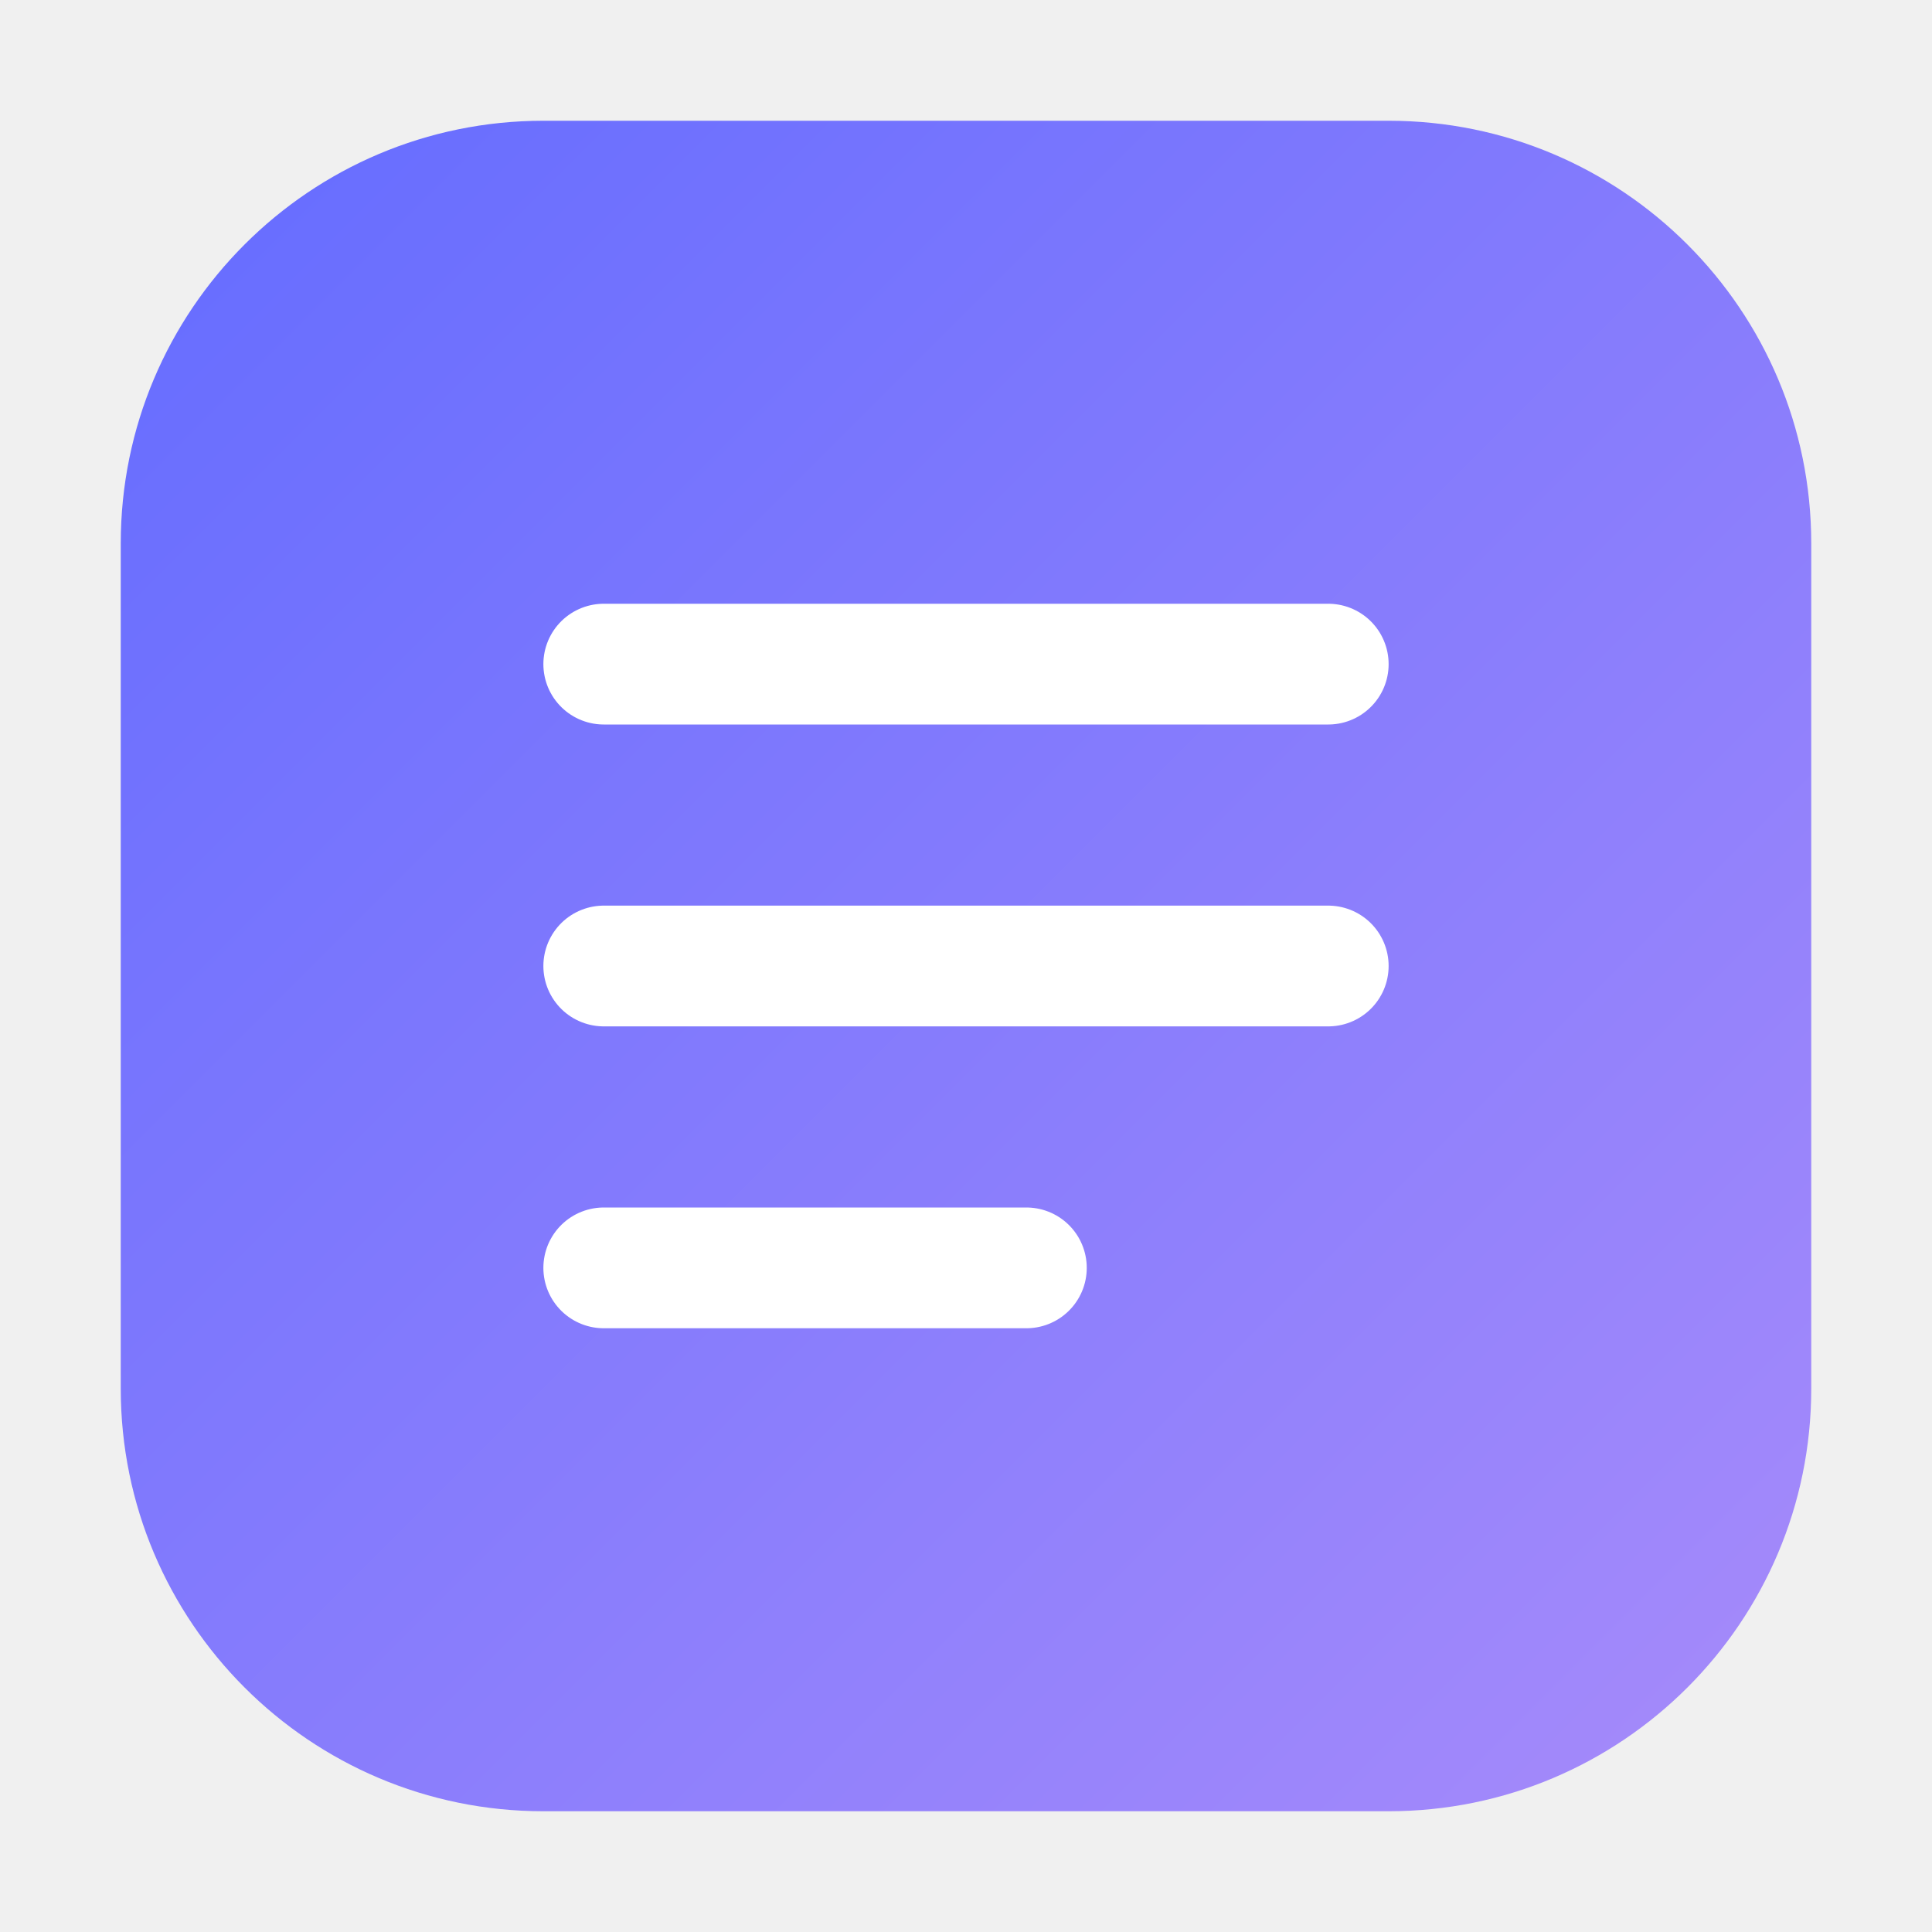
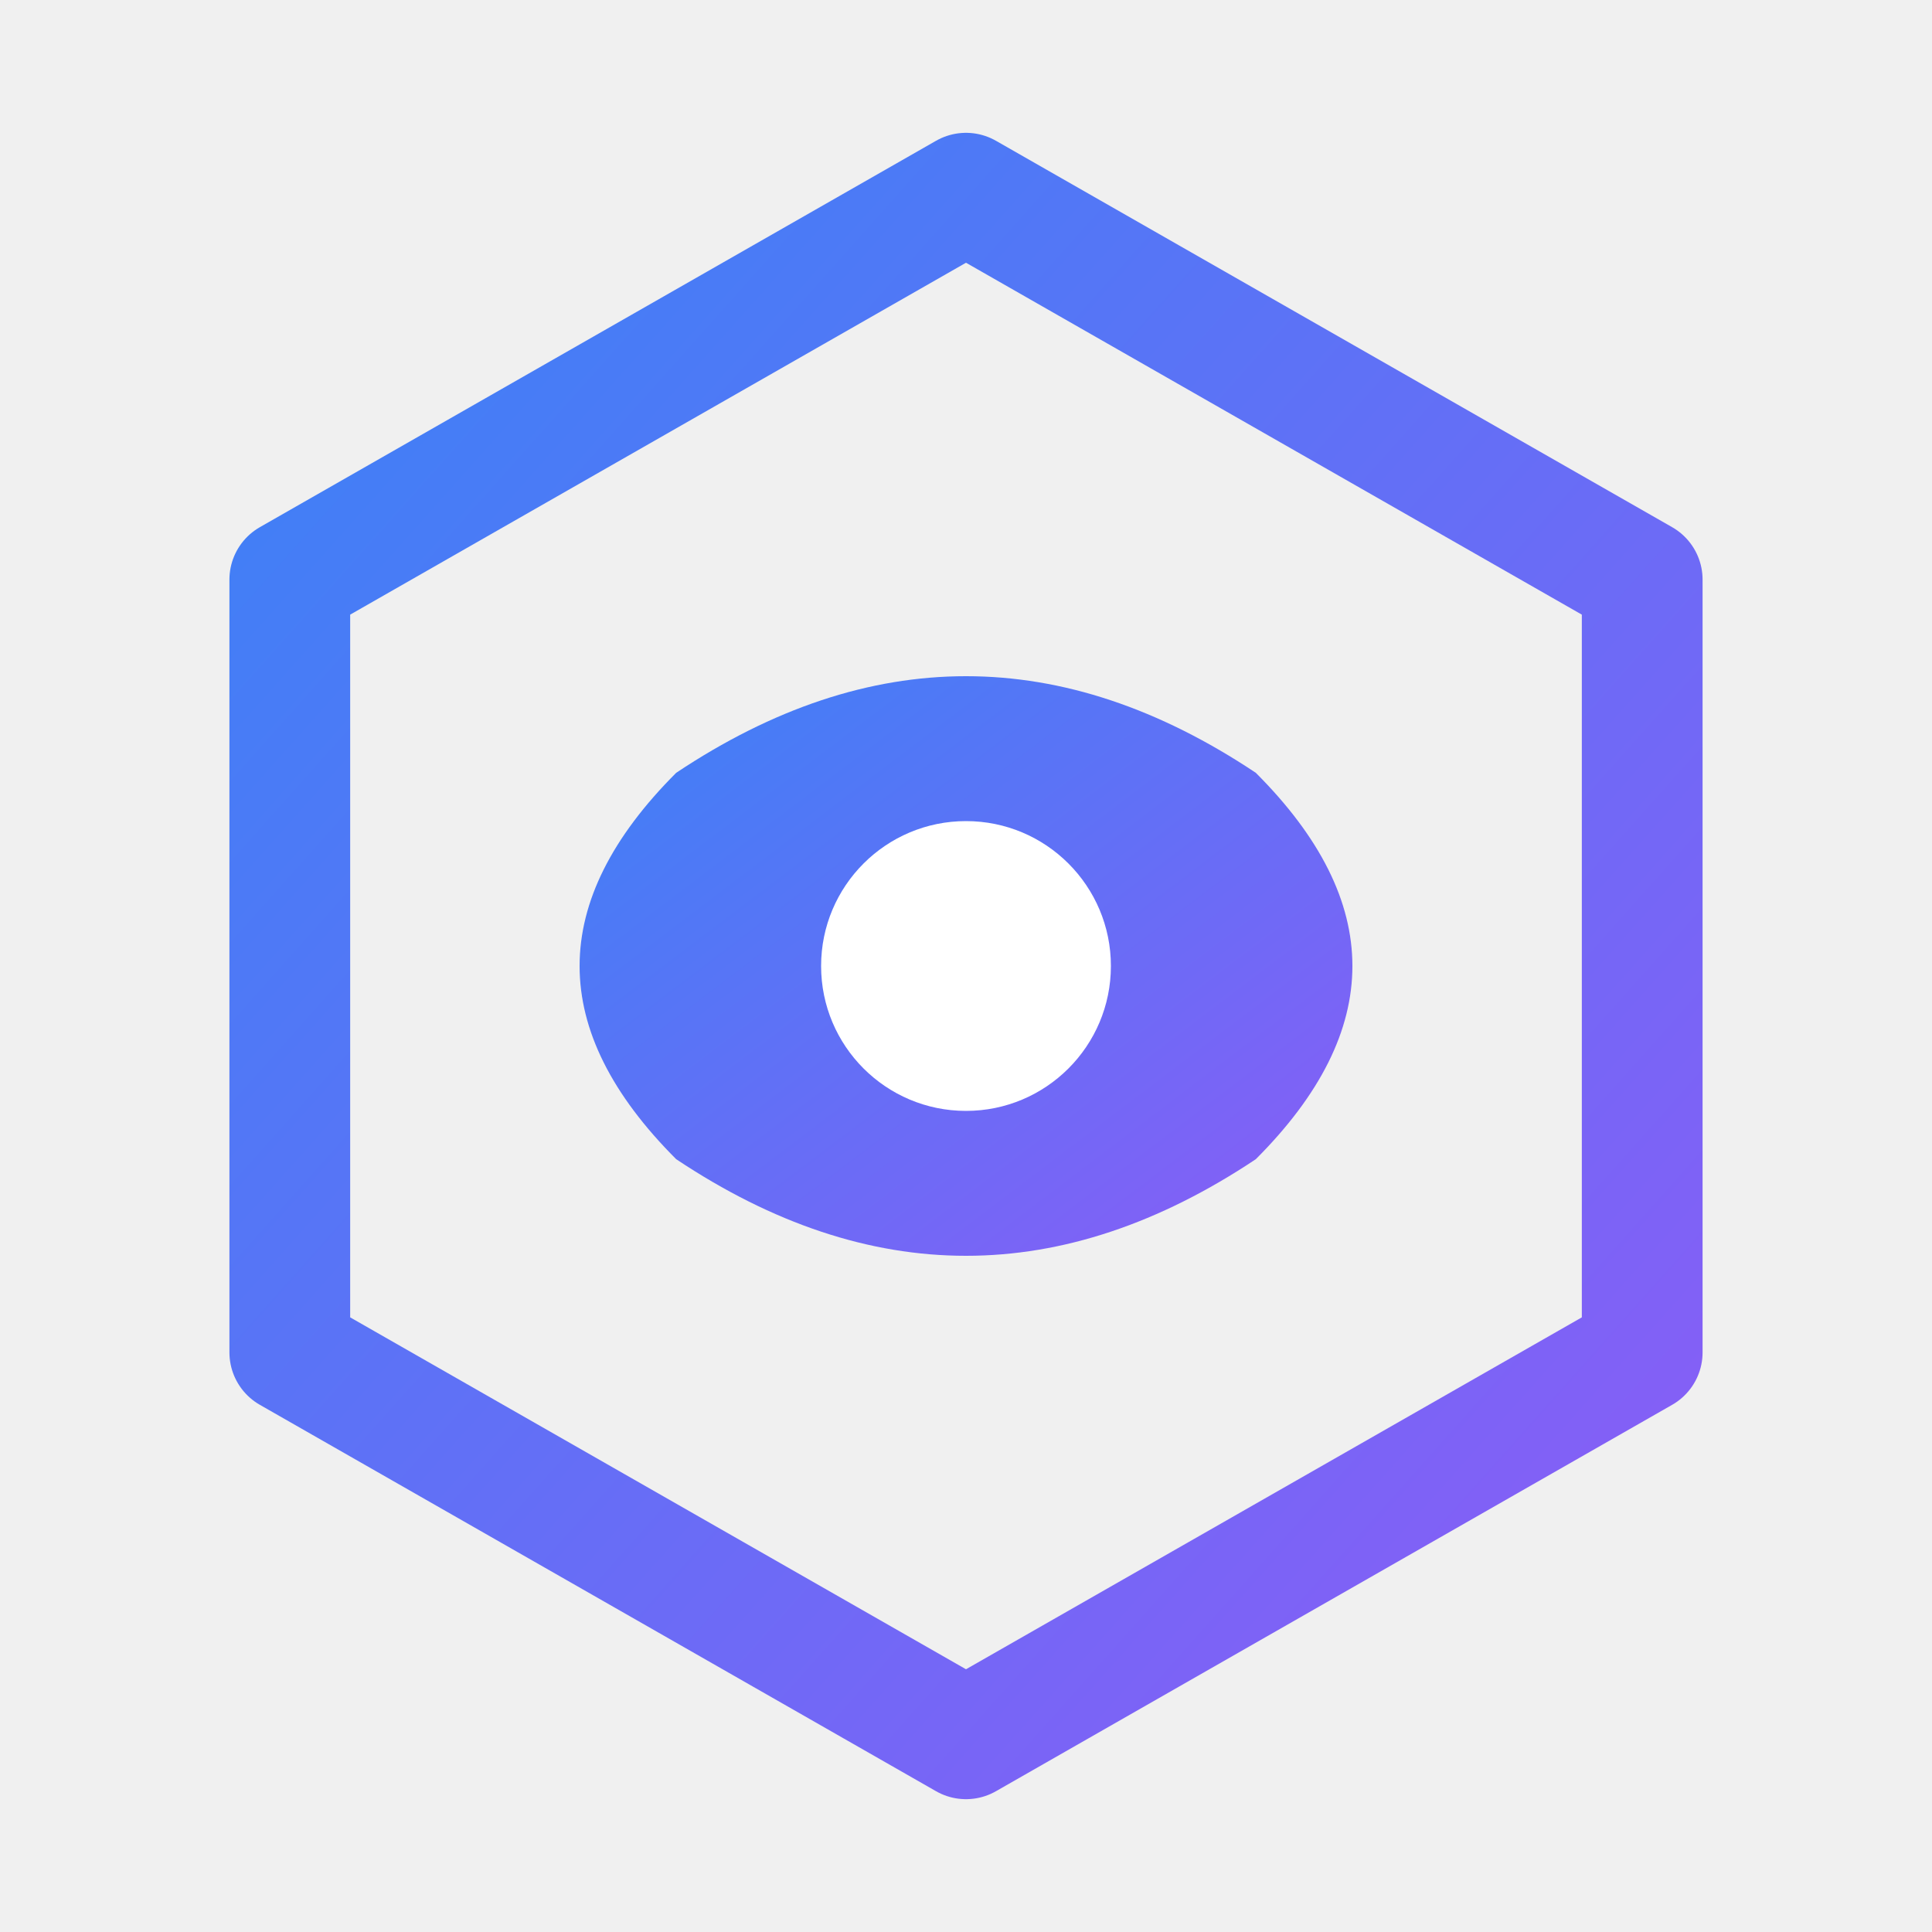
- <svg xmlns="http://www.w3.org/2000/svg" viewBox="0 0 64 64" width="64" height="64">
+ <svg xmlns="http://www.w3.org/2000/svg" viewBox="0 0 40 40" width="40" height="40">
  <defs>
-     <linearGradient id="g" x1="0" y1="0" x2="1" y2="1">
-       <stop offset="0" stop-color="#646cff" />
-       <stop offset="1" stop-color="#a78bfa" />
+     <linearGradient id="dsGrad" x1="0" y1="0" x2="1" y2="1">
+       <stop offset="0" stop-color="#3b82f6" />
+       <stop offset="1" stop-color="#8b5cf6" />
    </linearGradient>
  </defs>
-   <rect x="4" y="4" width="56" height="56" rx="14" fill="url(#g)" />
-   <path d="M20 22 h24 M20 32 h24 M20 42 h14" stroke="#fff" stroke-width="4" stroke-linecap="round" />
+   <path d="M20 4 L34 12 L34 28 L20 36 L6 28 L6 12 Z" fill="none" stroke="url(#dsGrad)" stroke-width="2.5" stroke-linejoin="round" />
+   <path d="M14 16 Q20 12 26 16 Q30 20 26 24 Q20 28 14 24 Q10 20 14 16 Z" fill="url(#dsGrad)" />
+   <circle cx="20" cy="20" r="3" fill="#fff" />
</svg>
